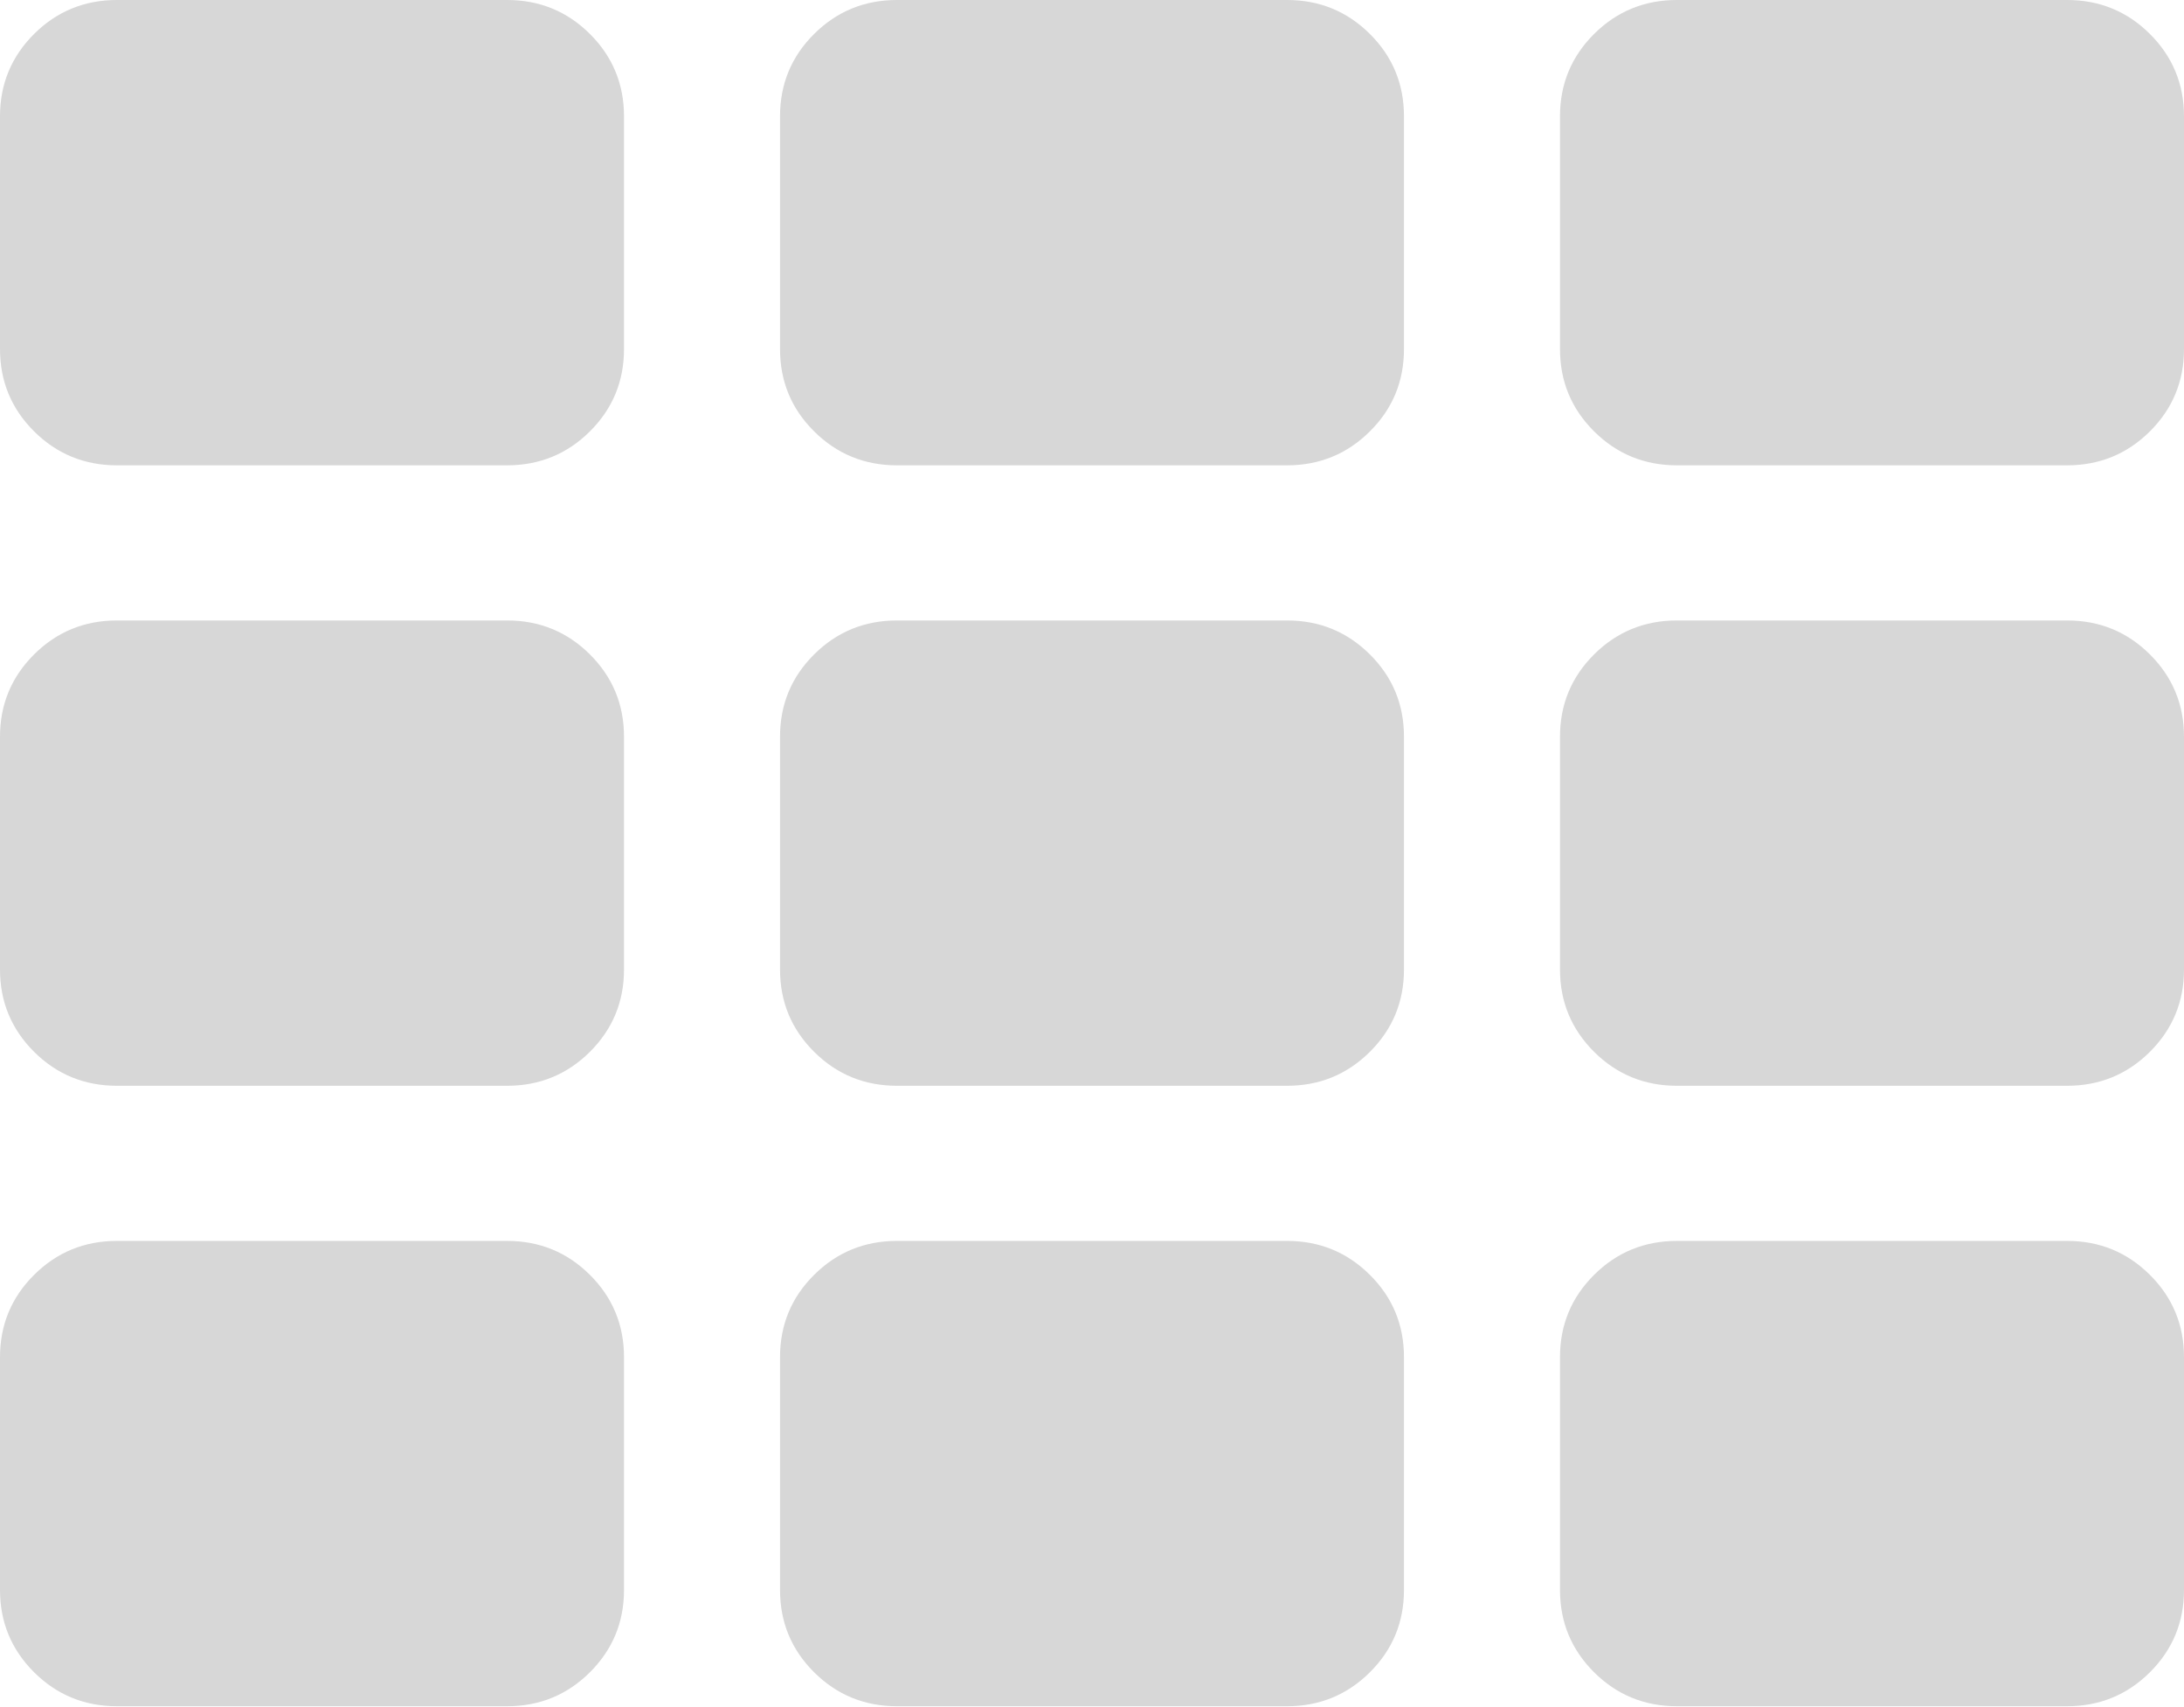
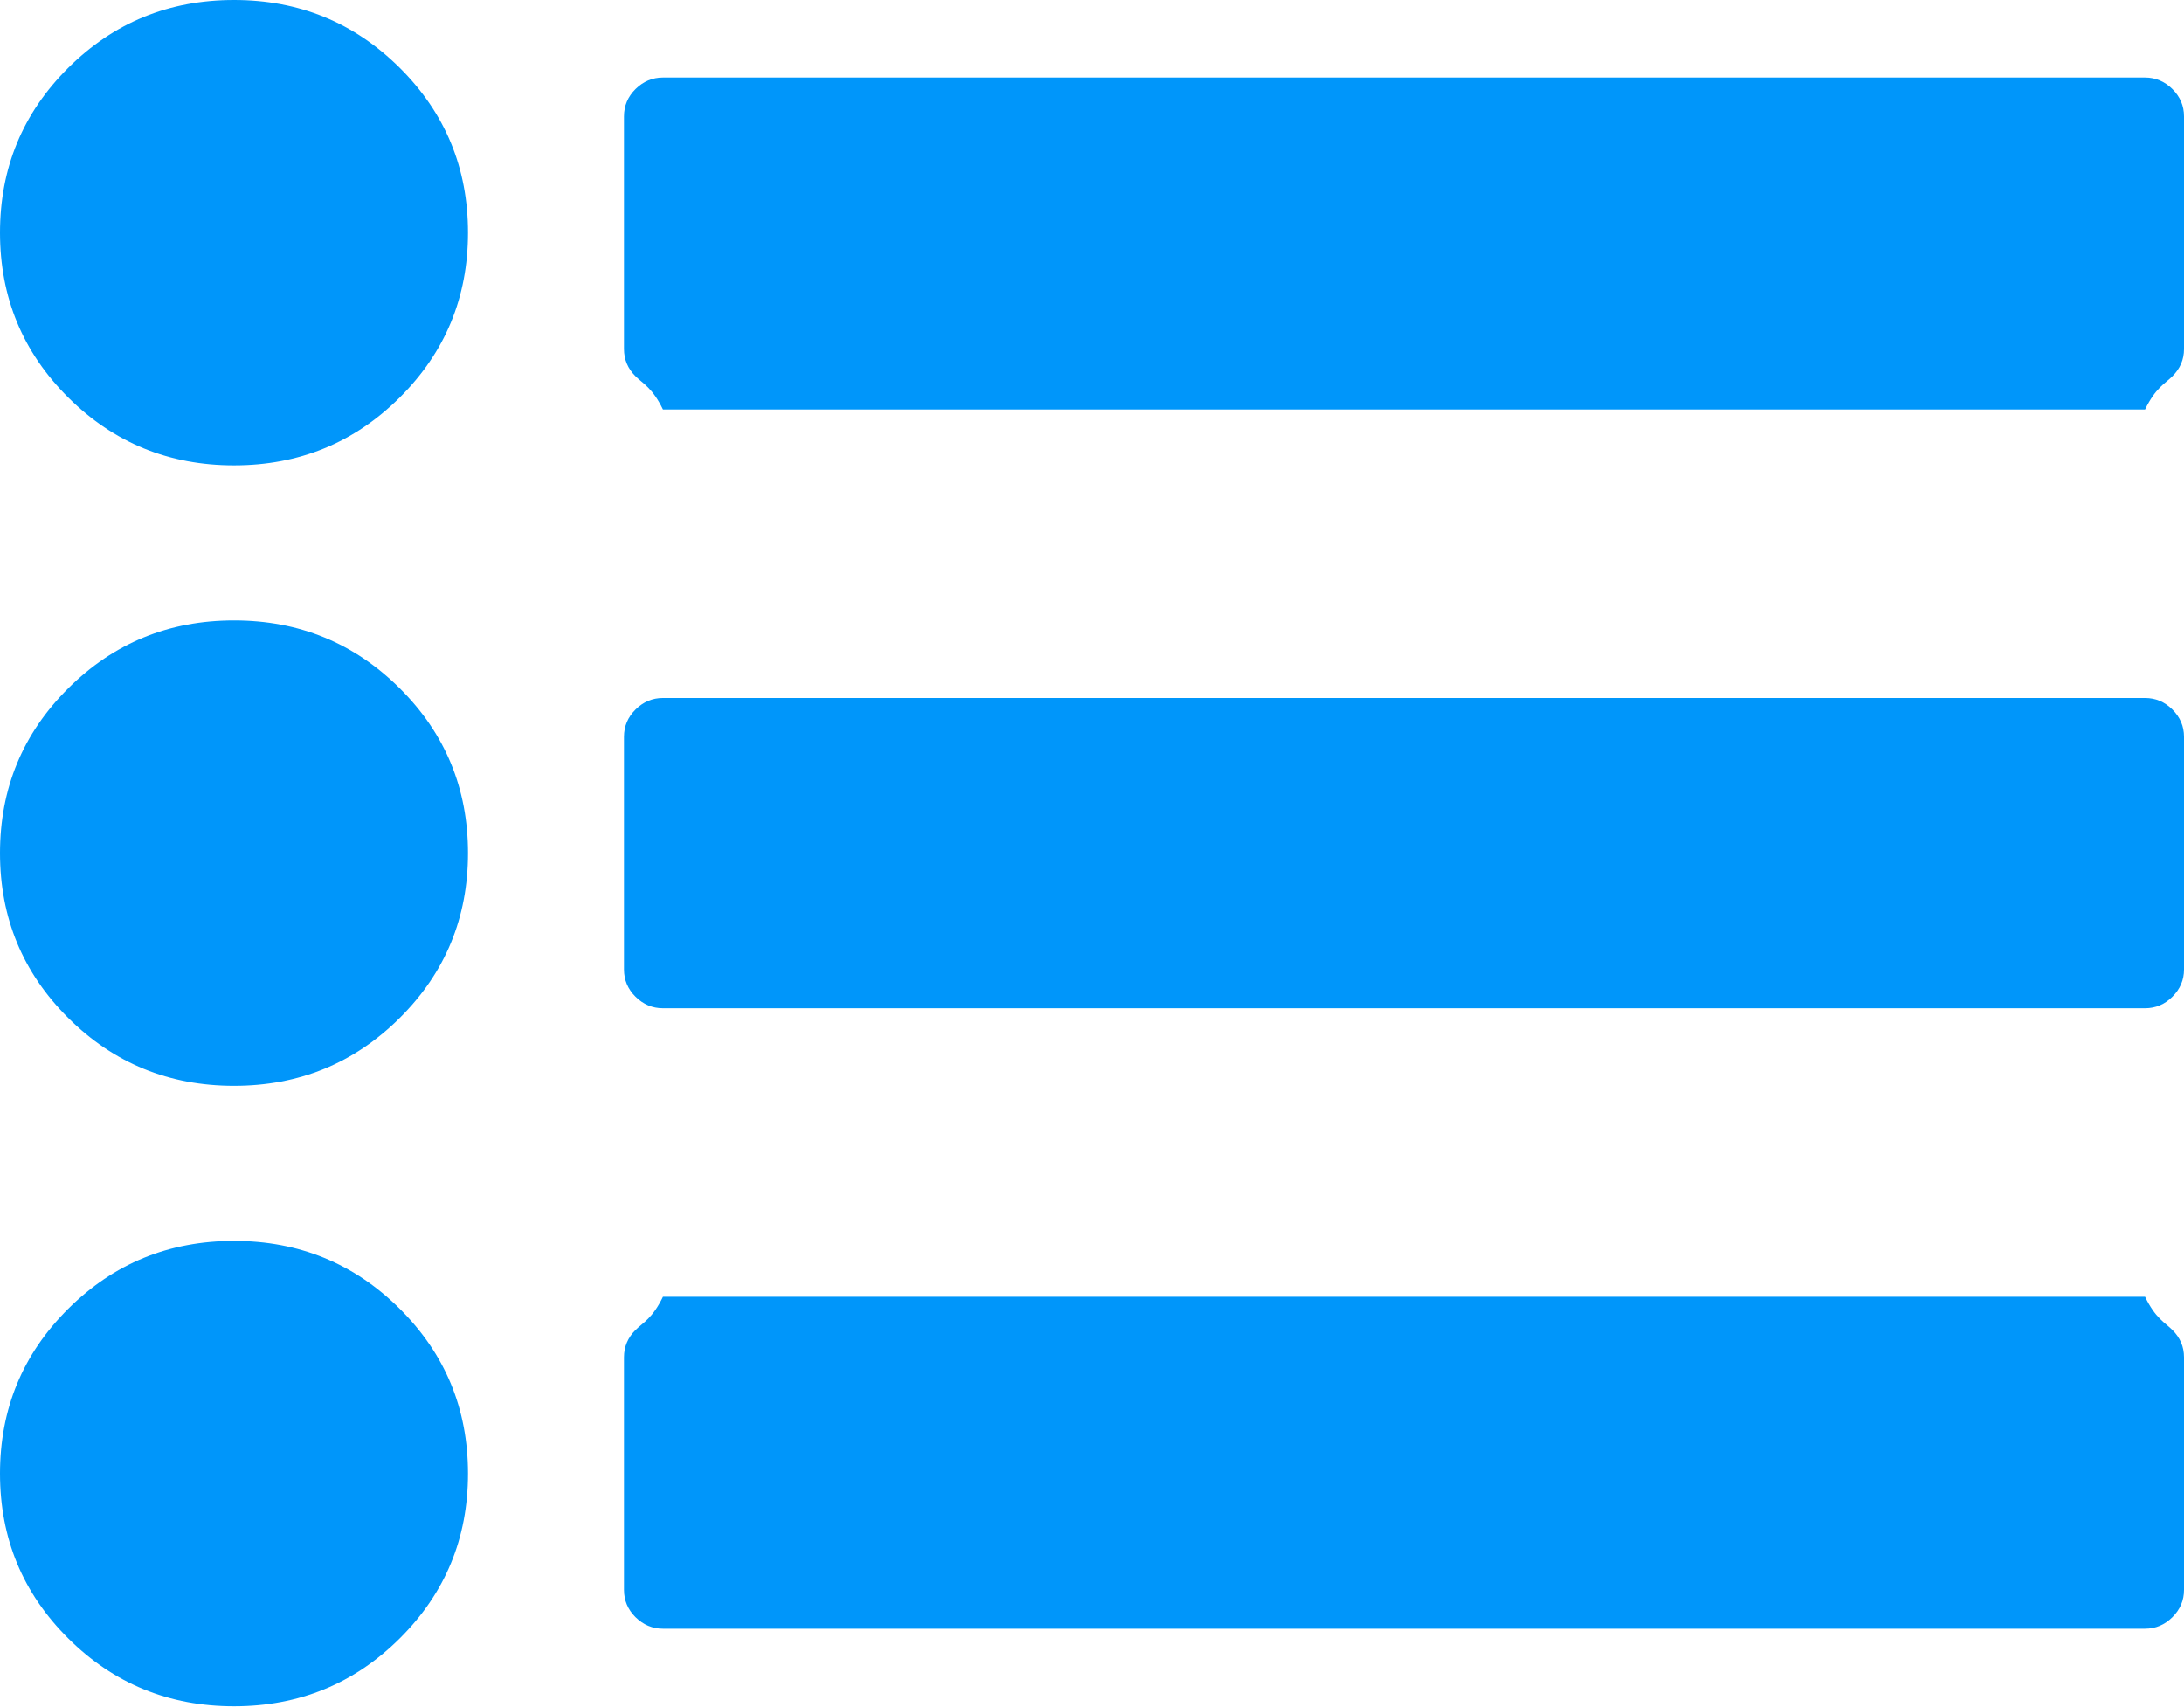
<svg xmlns="http://www.w3.org/2000/svg" version="1.1" width="32px" height="25px">
-   <g transform="matrix(1 0 0 1 -1216 -114 )">
-     <path d="M 8.643 18.679  C 8.976 19.01  9.143 19.413  9.143 19.886  L 9.143 23.295  C 9.143 23.769  8.976 24.171  8.643 24.503  C 8.31 24.834  7.905 25  7.429 25  L 1.714 25  C 1.238 25  0.833 24.834  0.5 24.503  C 0.167 24.171  0 23.769  0 23.295  L 0 19.886  C 0 19.413  0.167 19.01  0.5 18.679  C 0.833 18.348  1.238 18.182  1.714 18.182  L 7.429 18.182  C 7.905 18.182  8.31 18.348  8.643 18.679  Z M 8.643 9.588  C 8.976 9.92  9.143 10.322  9.143 10.795  L 9.143 14.205  C 9.143 14.678  8.976 15.08  8.643 15.412  C 8.31 15.743  7.905 15.909  7.429 15.909  L 1.714 15.909  C 1.238 15.909  0.833 15.743  0.5 15.412  C 0.167 15.08  0 14.678  0 14.205  L 0 10.795  C 0 10.322  0.167 9.92  0.5 9.588  C 0.833 9.257  1.238 9.091  1.714 9.091  L 7.429 9.091  C 7.905 9.091  8.31 9.257  8.643 9.588  Z M 20.071 18.679  C 20.405 19.01  20.571 19.413  20.571 19.886  L 20.571 23.295  C 20.571 23.769  20.405 24.171  20.071 24.503  C 19.738 24.834  19.333 25  18.857 25  L 13.143 25  C 12.667 25  12.262 24.834  11.929 24.503  C 11.595 24.171  11.429 23.769  11.429 23.295  L 11.429 19.886  C 11.429 19.413  11.595 19.01  11.929 18.679  C 12.262 18.348  12.667 18.182  13.143 18.182  L 18.857 18.182  C 19.333 18.182  19.738 18.348  20.071 18.679  Z M 8.643 0.497  C 8.976 0.829  9.143 1.231  9.143 1.705  L 9.143 5.114  C 9.143 5.587  8.976 5.99  8.643 6.321  C 8.31 6.652  7.905 6.818  7.429 6.818  L 1.714 6.818  C 1.238 6.818  0.833 6.652  0.5 6.321  C 0.167 5.99  0 5.587  0 5.114  L 0 1.705  C 0 1.231  0.167 0.829  0.5 0.497  C 0.833 0.166  1.238 0  1.714 0  L 7.429 0  C 7.905 0  8.31 0.166  8.643 0.497  Z M 20.071 9.588  C 20.405 9.92  20.571 10.322  20.571 10.795  L 20.571 14.205  C 20.571 14.678  20.405 15.08  20.071 15.412  C 19.738 15.743  19.333 15.909  18.857 15.909  L 13.143 15.909  C 12.667 15.909  12.262 15.743  11.929 15.412  C 11.595 15.08  11.429 14.678  11.429 14.205  L 11.429 10.795  C 11.429 10.322  11.595 9.92  11.929 9.588  C 12.262 9.257  12.667 9.091  13.143 9.091  L 18.857 9.091  C 19.333 9.091  19.738 9.257  20.071 9.588  Z M 31.5 18.679  C 31.833 19.01  32 19.413  32 19.886  L 32 23.295  C 32 23.769  31.833 24.171  31.5 24.503  C 31.167 24.834  30.762 25  30.286 25  L 24.571 25  C 24.095 25  23.69 24.834  23.357 24.503  C 23.024 24.171  22.857 23.769  22.857 23.295  L 22.857 19.886  C 22.857 19.413  23.024 19.01  23.357 18.679  C 23.69 18.348  24.095 18.182  24.571 18.182  L 30.286 18.182  C 30.762 18.182  31.167 18.348  31.5 18.679  Z M 20.071 0.497  C 20.405 0.829  20.571 1.231  20.571 1.705  L 20.571 5.114  C 20.571 5.587  20.405 5.99  20.071 6.321  C 19.738 6.652  19.333 6.818  18.857 6.818  L 13.143 6.818  C 12.667 6.818  12.262 6.652  11.929 6.321  C 11.595 5.99  11.429 5.587  11.429 5.114  L 11.429 1.705  C 11.429 1.231  11.595 0.829  11.929 0.497  C 12.262 0.166  12.667 0  13.143 0  L 18.857 0  C 19.333 0  19.738 0.166  20.071 0.497  Z M 31.5 9.588  C 31.833 9.92  32 10.322  32 10.795  L 32 14.205  C 32 14.678  31.833 15.08  31.5 15.412  C 31.167 15.743  30.762 15.909  30.286 15.909  L 24.571 15.909  C 24.095 15.909  23.69 15.743  23.357 15.412  C 23.024 15.08  22.857 14.678  22.857 14.205  L 22.857 10.795  C 22.857 10.322  23.024 9.92  23.357 9.588  C 23.69 9.257  24.095 9.091  24.571 9.091  L 30.286 9.091  C 30.762 9.091  31.167 9.257  31.5 9.588  Z M 31.5 0.497  C 31.833 0.829  32 1.231  32 1.705  L 32 5.114  C 32 5.587  31.833 5.99  31.5 6.321  C 31.167 6.652  30.762 6.818  30.286 6.818  L 24.571 6.818  C 24.095 6.818  23.69 6.652  23.357 6.321  C 23.024 5.99  22.857 5.587  22.857 5.114  L 22.857 1.705  C 22.857 1.231  23.024 0.829  23.357 0.497  C 23.69 0.166  24.095 0  24.571 0  L 30.286 0  C 30.762 0  31.167 0.166  31.5 0.497  Z " fill-rule="nonzero" fill="#d7d7d7" stroke="none" transform="matrix(1 0 0 1 1216 114 )" />
+   <g transform="matrix(1 0 0 1 -1169 -114 )">
+     <path d="M 5.857 19.176  C 6.524 19.839  6.857 20.644  6.857 21.591  C 6.857 22.538  6.524 23.343  5.857 24.006  C 5.19 24.669  4.381 25  3.429 25  C 2.476 25  1.667 24.669  1 24.006  C 0.333 23.343  0 22.538  0 21.591  C 0 20.644  0.333 19.839  1 19.176  C 1.667 18.513  2.476 18.182  3.429 18.182  C 4.381 18.182  5.19 18.513  5.857 19.176  Z M 5.857 10.085  C 6.524 10.748  6.857 11.553  6.857 12.5  C 6.857 13.447  6.524 14.252  5.857 14.915  C 5.19 15.578  4.381 15.909  3.429 15.909  C 2.476 15.909  1.667 15.578  1 14.915  C 0.333 14.252  0 13.447  0 12.5  C 0 11.553  0.333 10.748  1 10.085  C 1.667 9.422  2.476 9.091  3.429 9.091  C 4.381 9.091  5.19 9.422  5.857 10.085  Z M 31.83 19.487  C 31.943 19.599  32 19.732  32 19.886  L 32 23.295  C 32 23.449  31.943 23.583  31.83 23.695  C 31.717 23.807  31.583 23.864  31.429 23.864  L 9.714 23.864  C 9.56 23.864  9.426 23.807  9.312 23.695  C 9.199 23.583  9.143 23.449  9.143 23.295  L 9.143 19.886  C 9.143 19.732  9.199 19.599  9.312 19.487  C 9.426 19.374  9.56 19.318  9.714 19  L 31.429 19  C 31.583 19.318  31.717 19.374  31.83 19.487  Z M 5.857 0.994  C 6.524 1.657  6.857 2.462  6.857 3.409  C 6.857 4.356  6.524 5.161  5.857 5.824  C 5.19 6.487  4.381 6.818  3.429 6.818  C 2.476 6.818  1.667 6.487  1 5.824  C 0.333 5.161  0 4.356  0 3.409  C 0 2.462  0.333 1.657  1 0.994  C 1.667 0.331  2.476 0  3.429 0  C 4.381 0  5.19 0.331  5.857 0.994  Z M 31.83 10.396  C 31.943 10.508  32 10.642  32 10.795  L 32 14.205  C 32 14.358  31.943 14.492  31.83 14.604  C 31.717 14.717  31.583 14.773  31.429 14.773  L 9.714 14.773  C 9.56 14.773  9.426 14.717  9.312 14.604  C 9.199 14.492  9.143 14.358  9.143 14.205  L 9.143 10.795  C 9.143 10.642  9.199 10.508  9.312 10.396  C 9.426 10.283  9.56 10.227  9.714 10.227  L 31.429 10.227  C 31.583 10.227  31.717 10.283  31.83 10.396  Z M 31.83 1.305  C 31.943 1.417  32 1.551  32 1.705  L 32 5.114  C 32 5.268  31.943 5.401  31.83 5.513  C 31.717 5.626  31.583 5.682  31.429 6  L 9.714 6  C 9.56 5.682  9.426 5.626  9.312 5.513  C 9.199 5.401  9.143 5.268  9.143 5.114  L 9.143 1.705  C 9.143 1.551  9.199 1.417  9.312 1.305  C 9.426 1.193  9.56 1.136  9.714 1.136  L 31.429 1.136  C 31.583 1.136  31.717 1.193  31.83 1.305  Z " fill-rule="nonzero" fill="#0096fa" stroke="none" transform="matrix(1 0 0 1 1169 114 )" />
  </g>
</svg>
